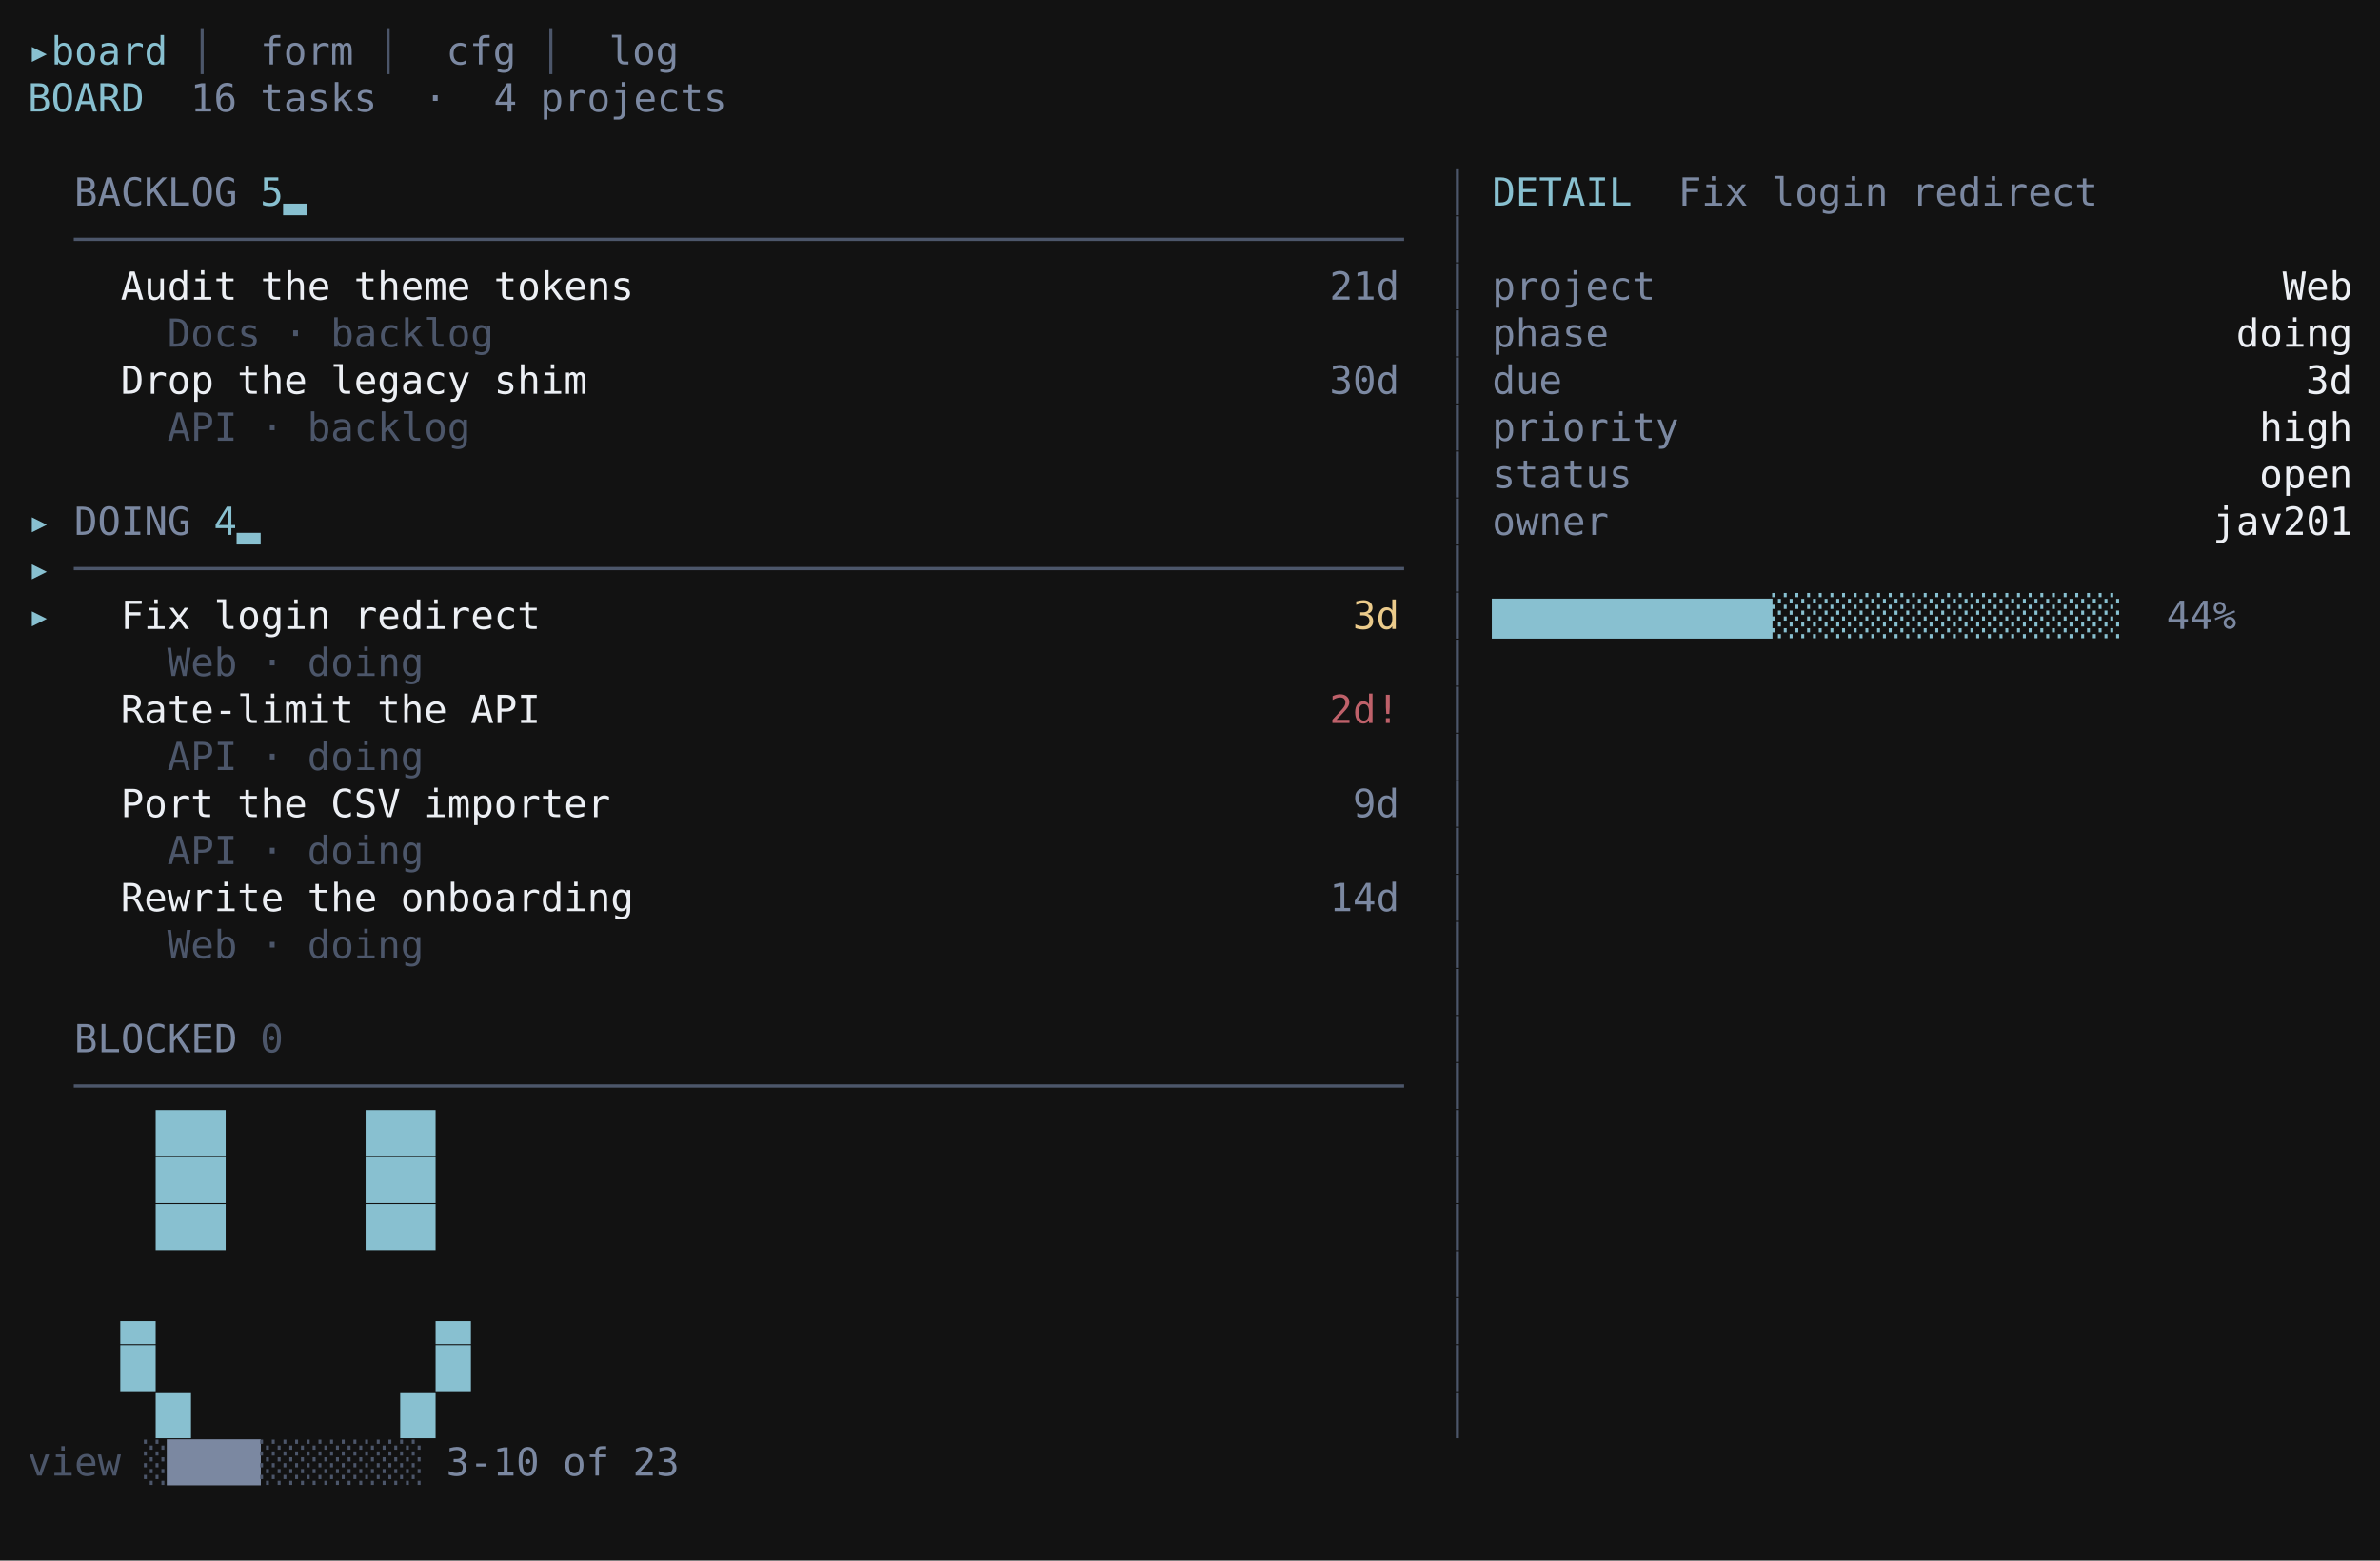
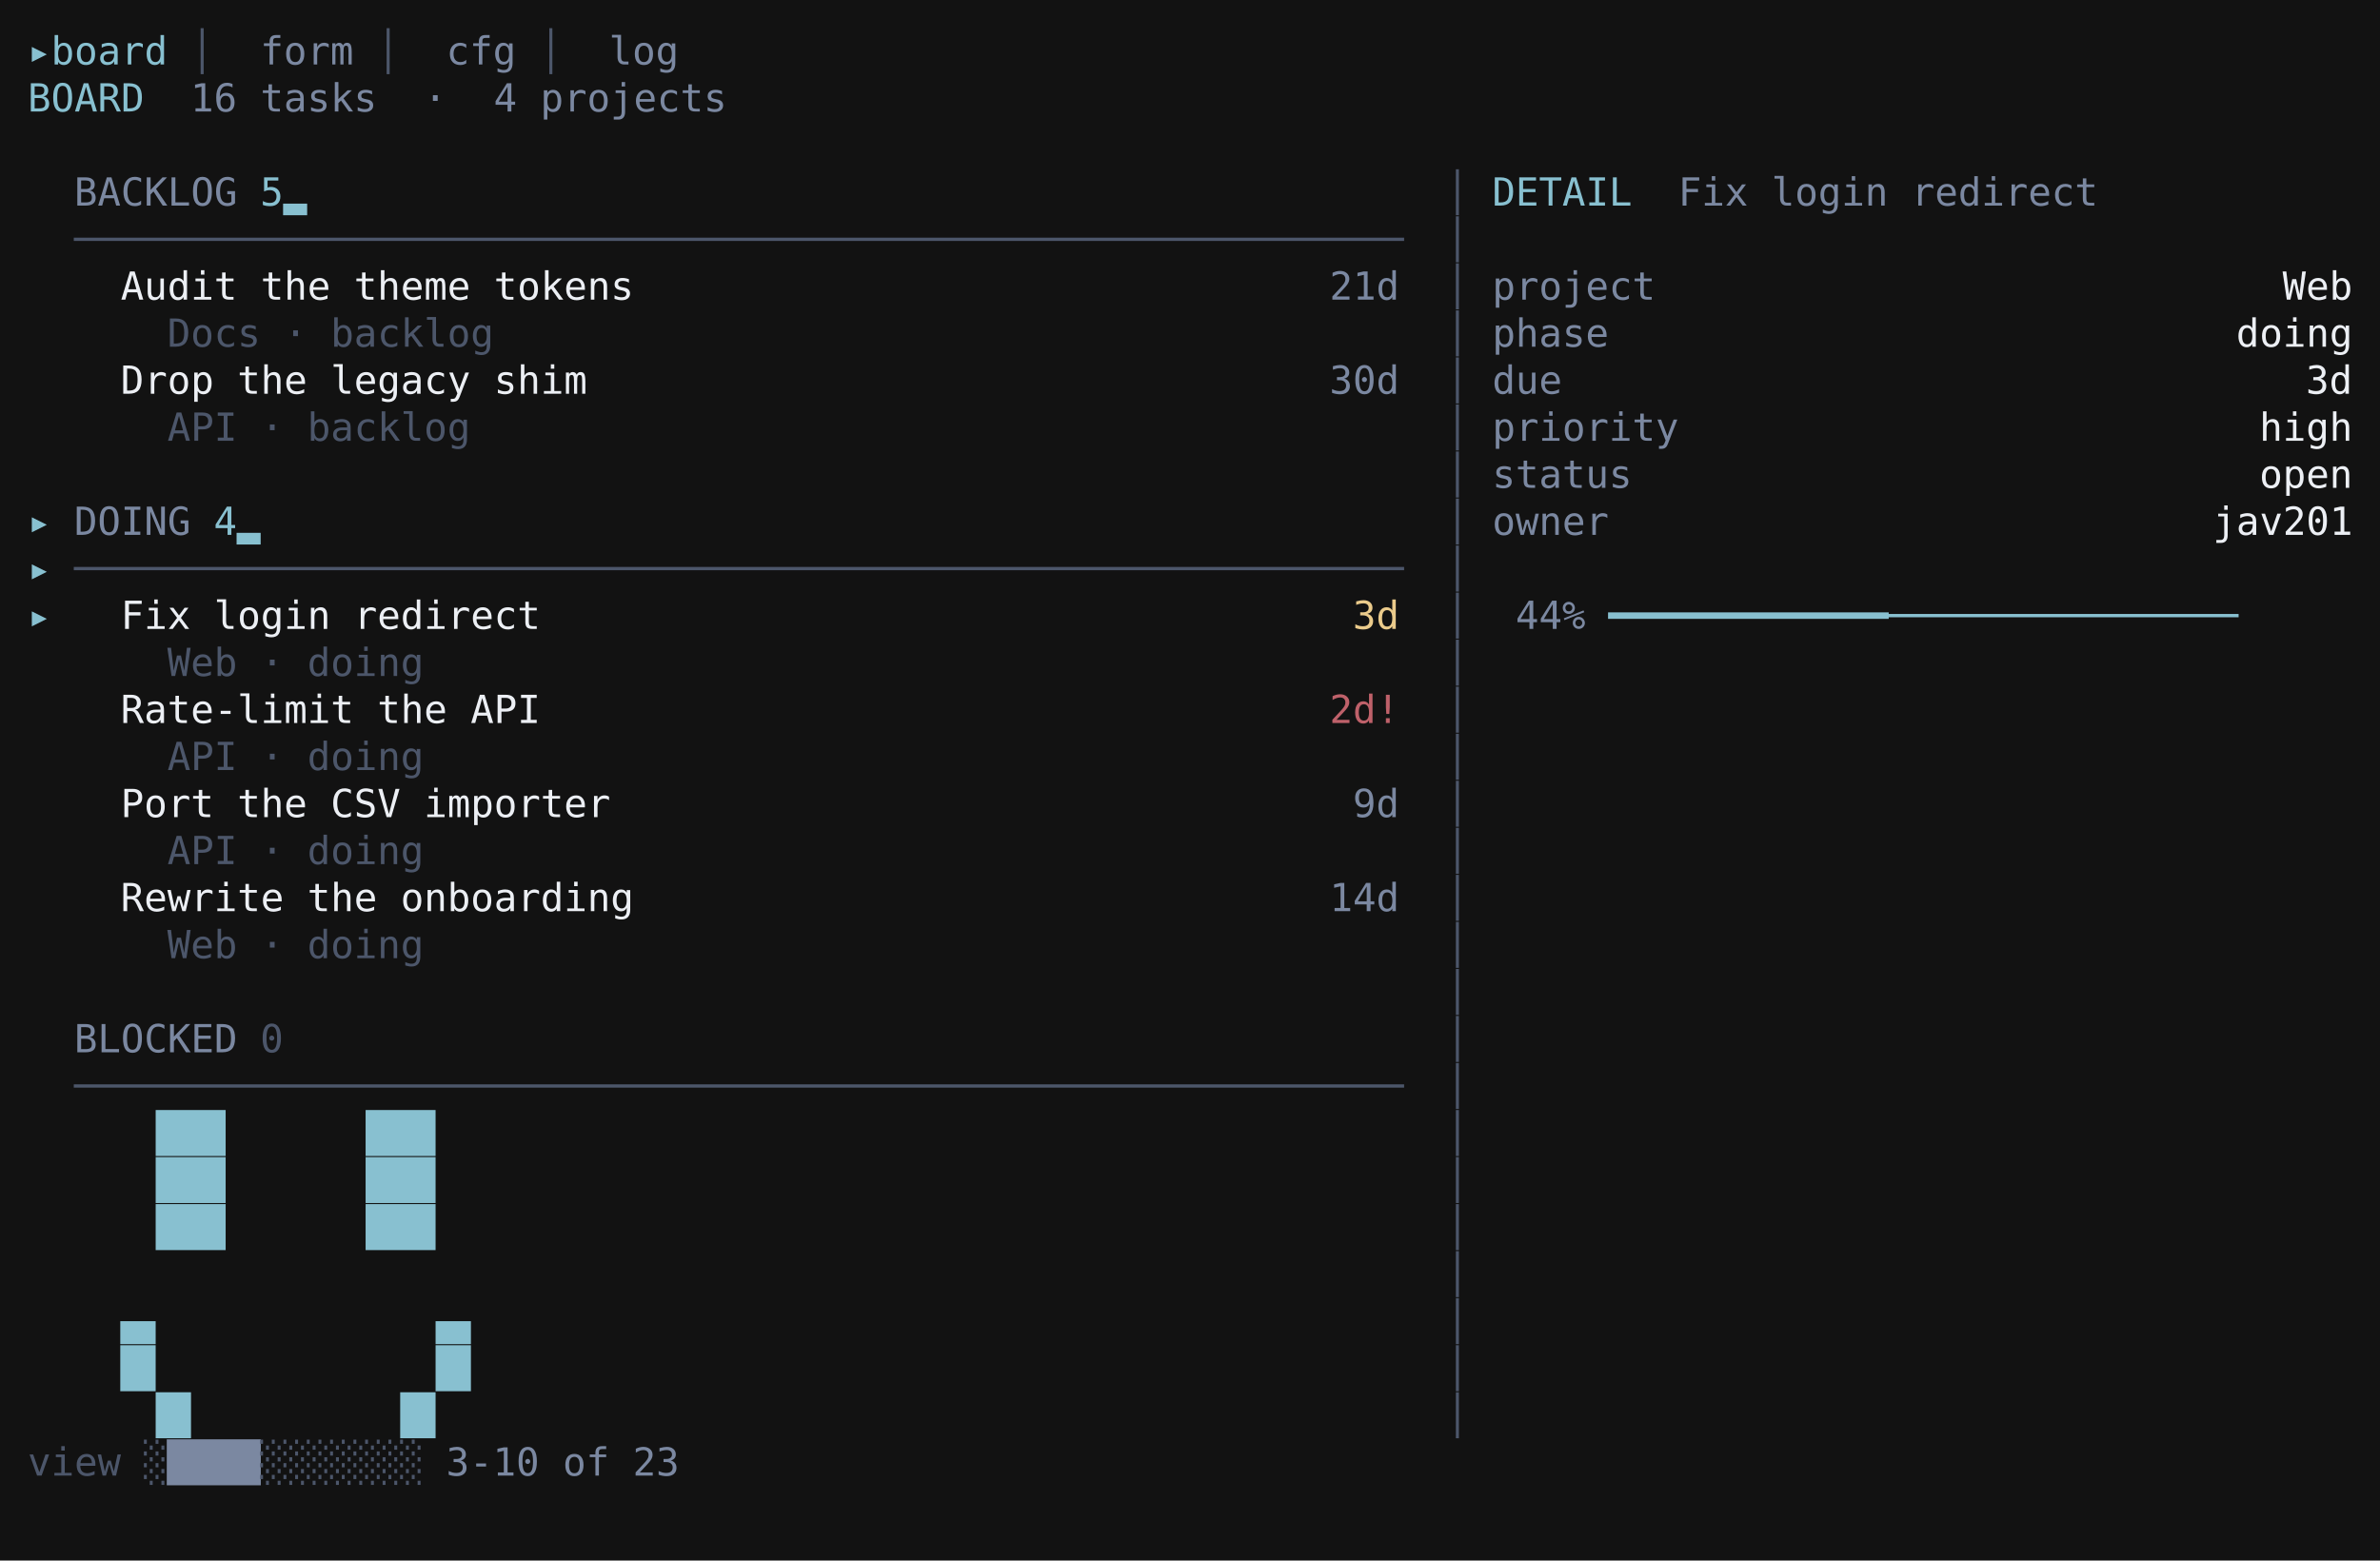
<svg xmlns="http://www.w3.org/2000/svg" viewBox="0 0 860.0 564.0" role="img" aria-label="taskboard · nord · S1 list + detail">
  <rect width="860.0" height="564.0" fill="#121212" />
  <g font-family="ui-monospace,SFMono-Regular,'DejaVu Sans Mono','Cascadia Mono',Menlo,Consolas,'Liberation Mono',monospace" font-size="14.0" xml:space="preserve" style="white-space:pre;font-variant-ligatures:none">
    <text x="10.0" y="23.3" fill="#88c0d0">▸board</text>
    <text x="60.4" y="23.3" fill="#4c566a"> │ </text>
    <text x="85.6" y="23.3" fill="#7b88a1"> form</text>
    <text x="127.6" y="23.3" fill="#4c566a"> │ </text>
    <text x="152.8" y="23.3" fill="#7b88a1"> cfg</text>
    <text x="186.4" y="23.3" fill="#4c566a"> │ </text>
    <text x="211.6" y="23.3" fill="#7b88a1"> log</text>
    <text x="10.0" y="40.3" fill="#88c0d0">BOARD</text>
    <text x="68.8" y="40.3" fill="#7b88a1">16 tasks  ·  4 projects</text>
    <text x="26.8" y="74.3" fill="#7b88a1">BACKLOG</text>
    <text x="94.0" y="74.3" fill="#88c0d0">5▂</text>
    <text x="522.4" y="74.3" fill="#4c566a">│</text>
    <text x="539.2" y="74.3" fill="#88c0d0">DETAIL</text>
    <text x="606.4" y="74.3" fill="#7b88a1">Fix login redirect</text>
    <text x="26.8" y="91.3" fill="#4c566a">─────────────────────────────────────────────────────────</text>
    <text x="522.4" y="91.3" fill="#4c566a">│</text>
    <text x="43.6" y="108.3" fill="#eceff4">Audit the theme tokens</text>
    <text x="480.4" y="108.3" fill="#7b88a1">21d</text>
    <text x="522.4" y="108.3" fill="#4c566a">│</text>
    <text x="539.2" y="108.3" fill="#7b88a1">project</text>
    <text x="824.8" y="108.3" fill="#eceff4">Web</text>
    <text x="43.6" y="125.3" fill="#4c566a">  Docs · backlog</text>
    <text x="522.4" y="125.3" fill="#4c566a">│</text>
    <text x="539.2" y="125.3" fill="#7b88a1">phase</text>
    <text x="808.0" y="125.3" fill="#eceff4">doing</text>
    <text x="43.6" y="142.3" fill="#eceff4">Drop the legacy shim</text>
    <text x="480.4" y="142.3" fill="#7b88a1">30d</text>
    <text x="522.4" y="142.3" fill="#4c566a">│</text>
    <text x="539.2" y="142.3" fill="#7b88a1">due</text>
    <text x="833.2" y="142.3" fill="#eceff4">3d</text>
    <text x="43.6" y="159.3" fill="#4c566a">  API · backlog</text>
    <text x="522.4" y="159.3" fill="#4c566a">│</text>
    <text x="539.2" y="159.3" fill="#7b88a1">priority</text>
    <text x="816.4" y="159.3" fill="#eceff4">high</text>
    <text x="522.4" y="176.3" fill="#4c566a">│</text>
    <text x="539.2" y="176.3" fill="#7b88a1">status</text>
    <text x="816.4" y="176.3" fill="#eceff4">open</text>
    <text x="10.0" y="193.3" fill="#88c0d0">▸</text>
    <text x="26.8" y="193.3" fill="#7b88a1">DOING</text>
    <text x="77.2" y="193.3" fill="#88c0d0">4▂</text>
    <text x="522.4" y="193.3" fill="#4c566a">│</text>
    <text x="539.2" y="193.3" fill="#7b88a1">owner</text>
    <text x="799.6" y="193.3" fill="#eceff4">jav201</text>
    <text x="10.0" y="210.3" fill="#88c0d0">▸</text>
    <text x="26.8" y="210.3" fill="#4c566a">─────────────────────────────────────────────────────────</text>
    <text x="522.4" y="210.3" fill="#4c566a">│</text>
    <text x="10.0" y="227.3" fill="#88c0d0">▸</text>
    <text x="43.6" y="227.3" fill="#eceff4">Fix login redirect</text>
    <text x="488.8" y="227.3" fill="#ebcb8b">3d</text>
    <text x="522.4" y="227.3" fill="#4c566a">│</text>
-     <text x="539.2" y="227.3" fill="#88c0d0">▇▇▇▇▇▇▇▇▇▇▇▇░░░░░░░░░░░░░░░</text>
-     <text x="774.4" y="227.3" fill="#7b88a1"> 44%</text>
+     <text x="539.2" y="227.3" fill="#7b88a1"> 44%</text>
+     <text x="581.2" y="227.3" fill="#88c0d0">━━━━━━━━━━━━───────────────</text>
    <text x="43.6" y="244.3" fill="#4c566a">  Web · doing</text>
    <text x="522.4" y="244.3" fill="#4c566a">│</text>
    <text x="43.6" y="261.3" fill="#eceff4">Rate-limit the API</text>
    <text x="480.4" y="261.3" fill="#bf616a">2d!</text>
    <text x="522.4" y="261.3" fill="#4c566a">│</text>
    <text x="43.6" y="278.3" fill="#4c566a">  API · doing</text>
    <text x="522.4" y="278.3" fill="#4c566a">│</text>
    <text x="43.6" y="295.3" fill="#eceff4">Port the CSV importer</text>
    <text x="488.8" y="295.3" fill="#7b88a1">9d</text>
    <text x="522.4" y="295.3" fill="#4c566a">│</text>
    <text x="43.6" y="312.3" fill="#4c566a">  API · doing</text>
    <text x="522.4" y="312.3" fill="#4c566a">│</text>
    <text x="43.6" y="329.3" fill="#eceff4">Rewrite the onboarding</text>
    <text x="480.4" y="329.3" fill="#7b88a1">14d</text>
    <text x="522.4" y="329.3" fill="#4c566a">│</text>
    <text x="43.6" y="346.3" fill="#4c566a">  Web · doing</text>
    <text x="522.4" y="346.3" fill="#4c566a">│</text>
    <text x="522.4" y="363.3" fill="#4c566a">│</text>
    <text x="26.8" y="380.3" fill="#7b88a1">BLOCKED</text>
    <text x="94.0" y="380.3" fill="#4c566a">0</text>
    <text x="522.4" y="380.3" fill="#4c566a">│</text>
    <text x="26.8" y="397.3" fill="#4c566a">─────────────────────────────────────────────────────────</text>
    <text x="522.4" y="397.3" fill="#4c566a">│</text>
    <text x="43.6" y="414.3" fill="#88c0d0"> ▐██▌     ▐██▌ </text>
    <text x="522.4" y="414.3" fill="#4c566a">│</text>
    <text x="43.6" y="431.3" fill="#88c0d0"> ▐██▌     ▐██▌ </text>
    <text x="522.4" y="431.3" fill="#4c566a">│</text>
    <text x="43.6" y="448.3" fill="#88c0d0"> ▐██▌     ▐██▌ </text>
    <text x="522.4" y="448.3" fill="#4c566a">│</text>
    <text x="522.4" y="465.3" fill="#4c566a">│</text>
    <text x="43.6" y="482.3" fill="#88c0d0">▄▖           ▗▄</text>
    <text x="522.4" y="482.3" fill="#4c566a">│</text>
    <text x="43.6" y="499.3" fill="#88c0d0">█▌           ▐█</text>
    <text x="522.4" y="499.3" fill="#4c566a">│</text>
    <text x="43.6" y="516.3" fill="#88c0d0"> ▐█         █▌ </text>
    <text x="522.4" y="516.3" fill="#4c566a">│</text>
    <text x="10.0" y="533.3" fill="#4c566a">view</text>
    <text x="52.0" y="533.3" fill="#4c566a">░</text>
    <text x="60.4" y="533.3" fill="#7b88a1">████</text>
    <text x="94.0" y="533.3" fill="#4c566a">░░░░░░░</text>
    <text x="161.2" y="533.3" fill="#7b88a1">3-10 of 23</text>
  </g>
</svg>
